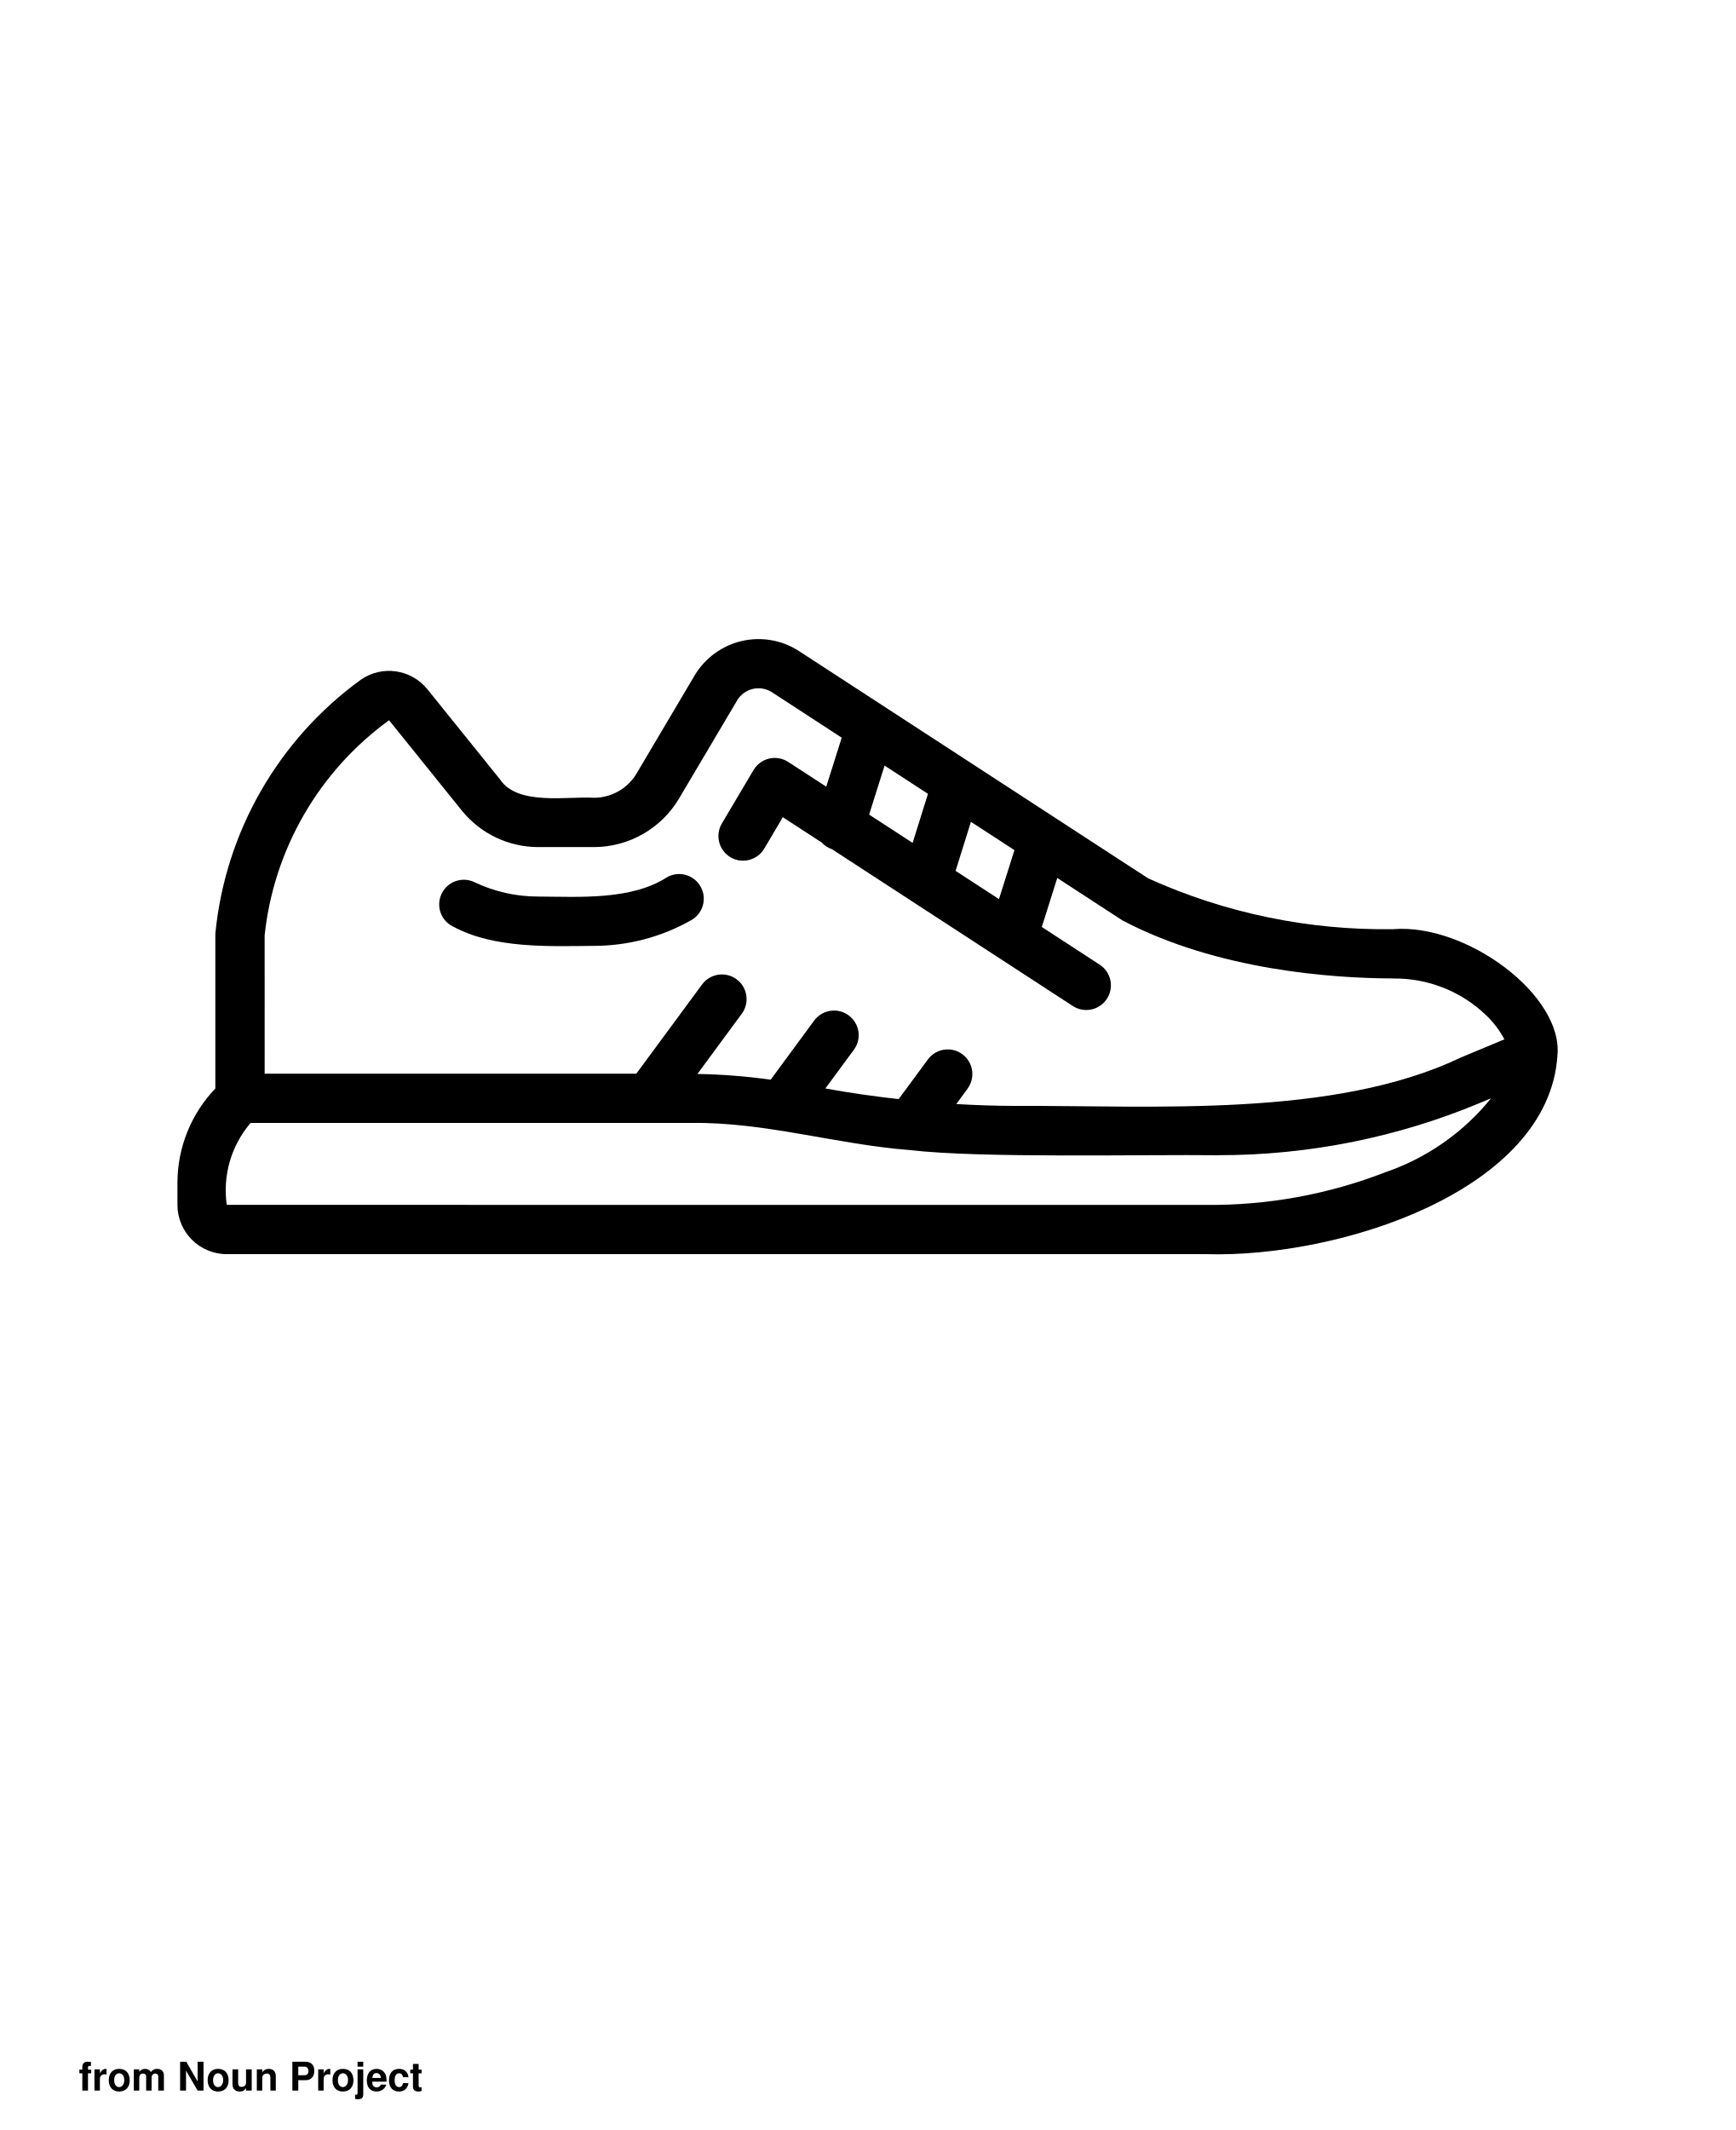
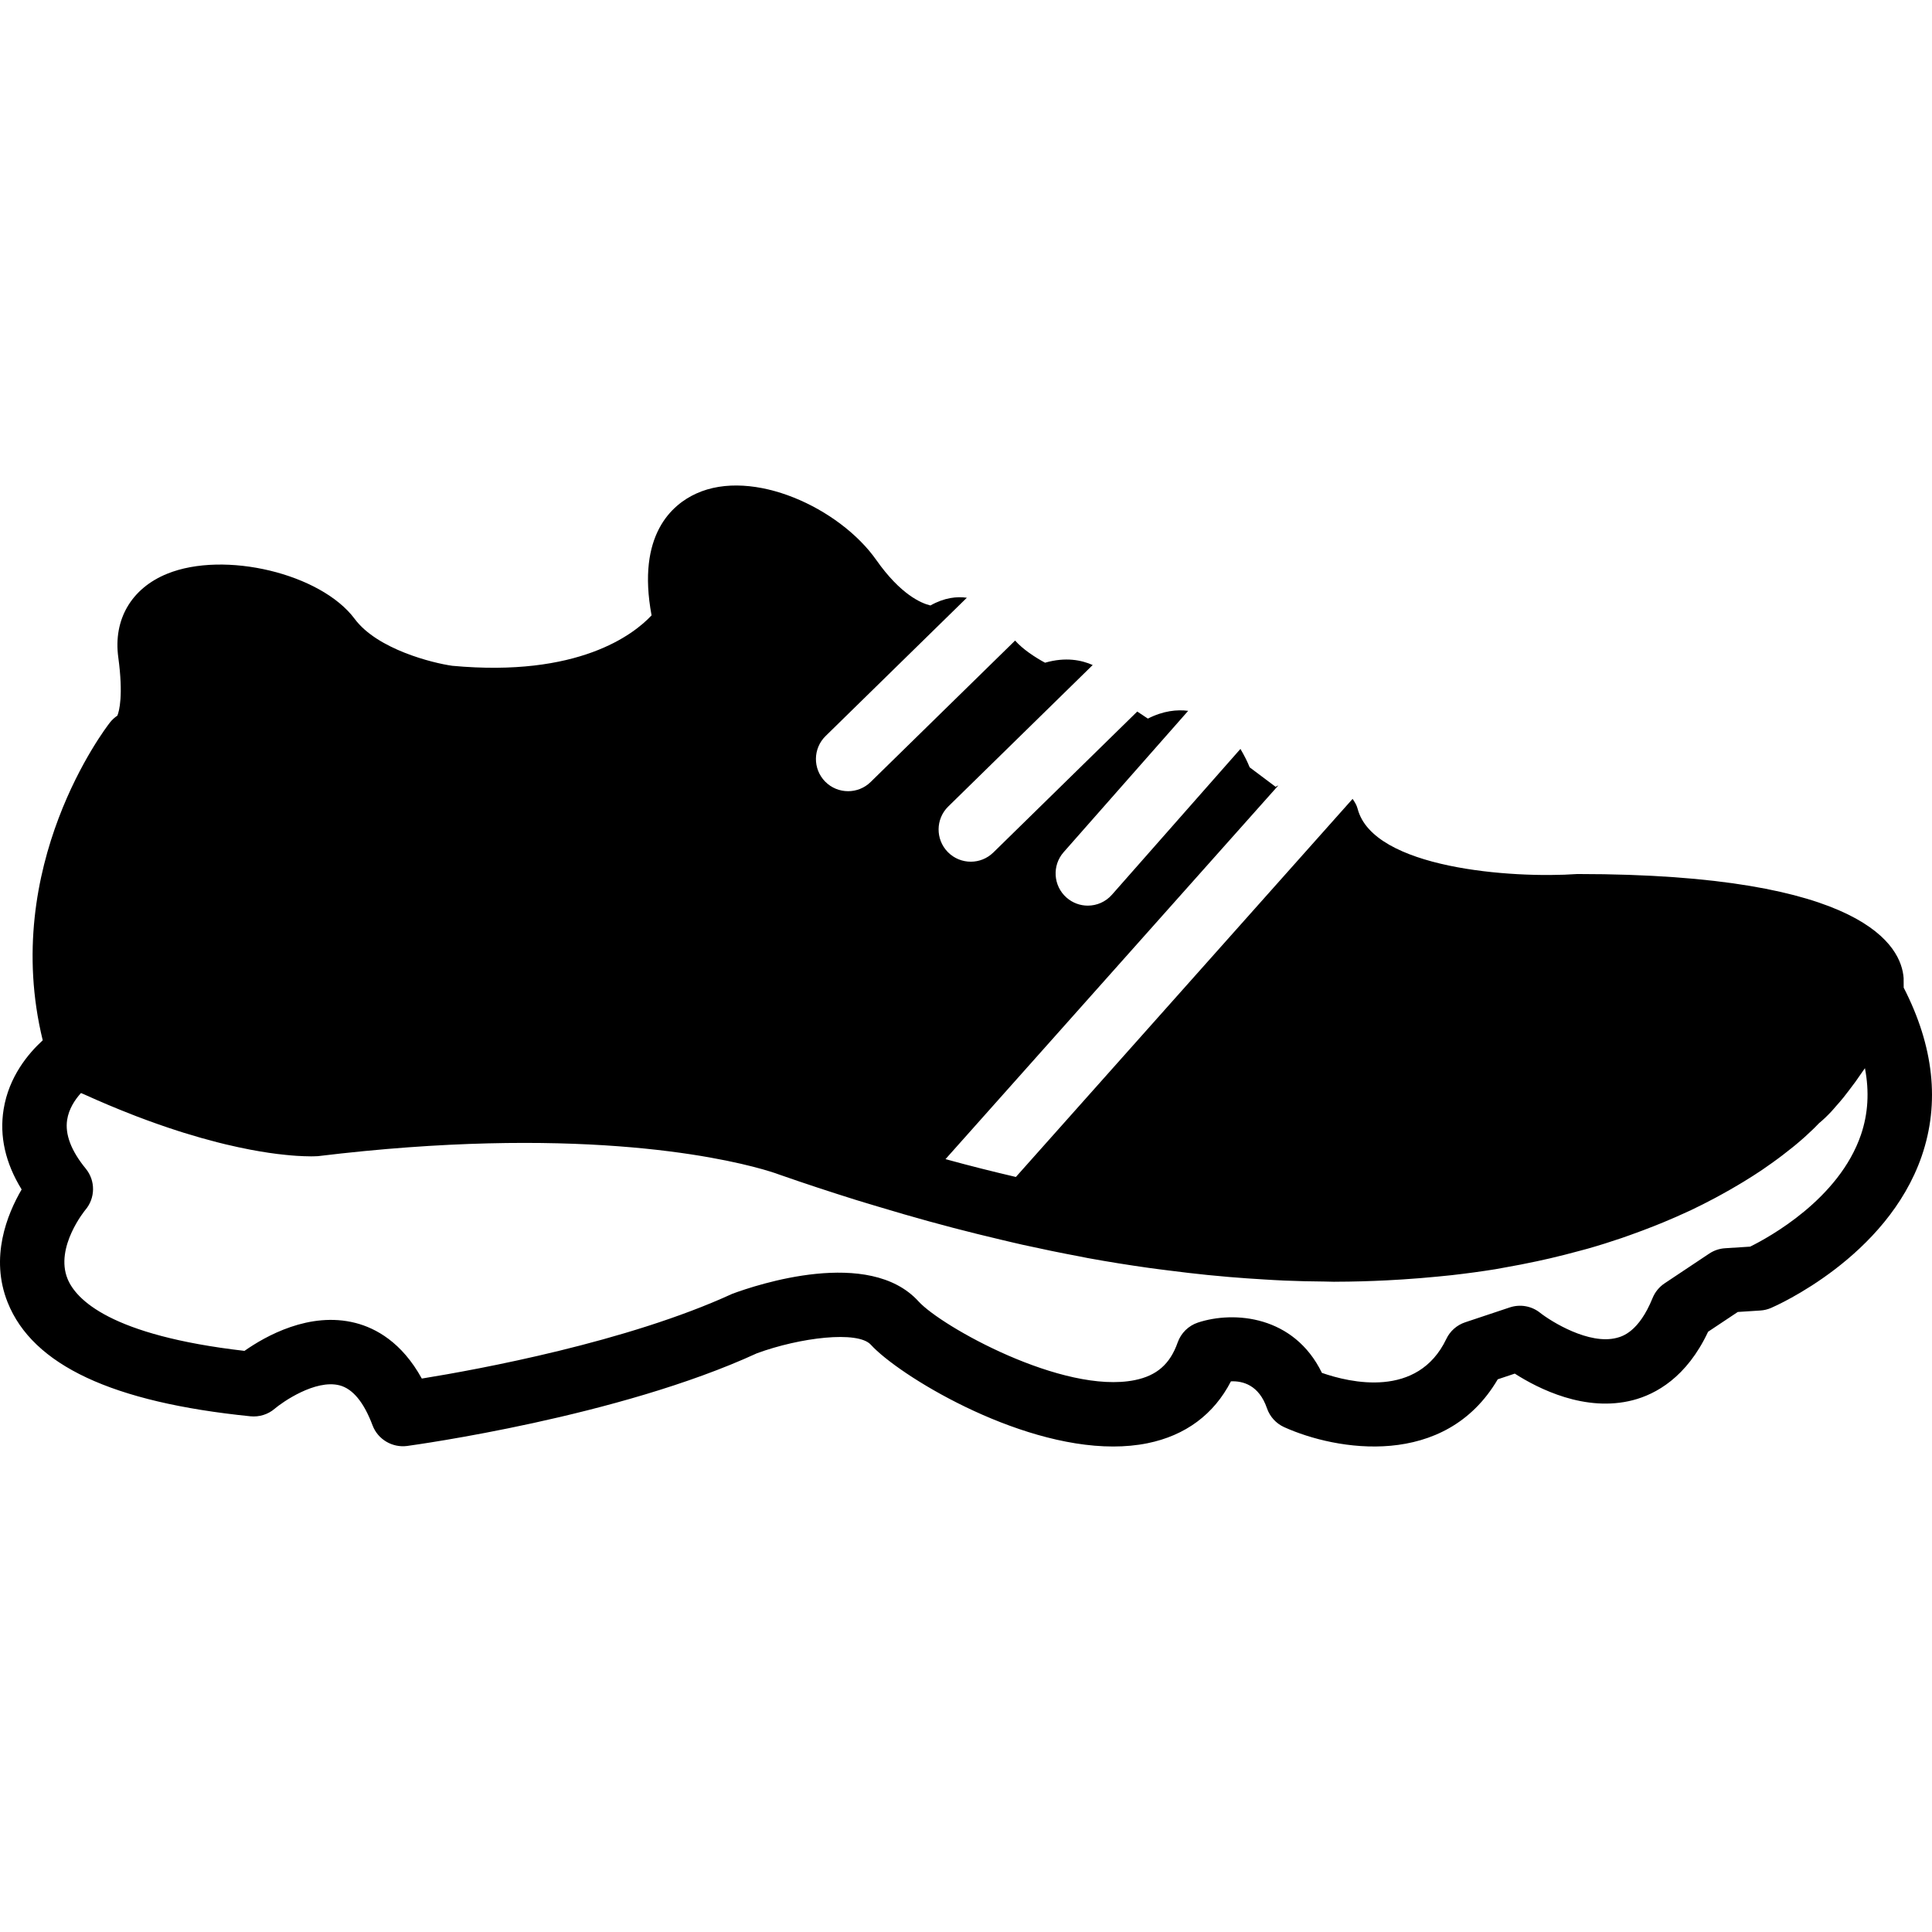
- <svg xmlns="http://www.w3.org/2000/svg" viewBox="-5 -10 110 135" width="55" height="67.5">
-   <path d="m38.855 48.301c0.73-0.438 0.977-1.375 0.555-2.113-0.418-0.742-1.355-1.008-2.102-0.602-2.281 1.484-5.582 1.25-8.176 1.238-1.402 0.004-2.793-0.309-4.059-0.914-0.777-0.371-1.707-0.039-2.078 0.738-0.371 0.773-0.047 1.707 0.73 2.078 2.586 1.402 6.062 1.25 8.934 1.223 2.172-0.004 4.309-0.57 6.195-1.648z" />
-   <path d="m93.73 56.93c0.402-3.844-5.766-8.414-10.414-8.039-5.352 0.082-10.652-1.016-15.527-3.219l-22.148-14.414c-1.07-0.691-2.379-0.918-3.625-0.629-1.242 0.289-2.316 1.074-2.973 2.168l-3.688 6.227v0.004c-0.566 0.949-1.59 1.531-2.695 1.535-1.66-0.109-4.848 0.527-5.965-1.168l-4.598-5.707c-1.035-1.281-2.883-1.547-4.231-0.602-5.234 3.801-8.586 9.656-9.215 16.09v9.816c-1.543 1.609-2.402 3.75-2.402 5.977v1.395c0 1.727 1.402 3.125 3.129 3.125h62.098c8.441 0.246 21.668-4.012 22.254-12.559zm-38.152-11.734 0.973-3.109 2.758 1.793-0.98 3.106zm-1.75-4.883-0.973 3.109-2.758-1.793 0.98-3.106zm-42.051 8.957c0.586-5.453 3.449-10.398 7.887-13.621l4.598 5.707c1.184 1.477 2.977 2.336 4.871 2.332h3.527c2.207-0.004 4.254-1.172 5.383-3.07l3.688-6.227c0.219-0.367 0.578-0.629 0.996-0.727 0.414-0.098 0.852-0.02 1.211 0.211l4.422 2.879-0.98 3.106-2.414-1.57c-0.359-0.23-0.793-0.309-1.207-0.211-0.414 0.098-0.77 0.359-0.988 0.723l-2.023 3.414c-0.422 0.742-0.172 1.684 0.562 2.117 0.73 0.434 1.676 0.199 2.125-0.523l1.191-2.016 2.461 1.602 0.004 0.004c0.18 0.195 0.406 0.34 0.656 0.426l15.262 9.934c0.723 0.473 1.691 0.266 2.164-0.457 0.469-0.723 0.266-1.691-0.457-2.16l-3.672-2.391 0.98-3.106 4.129 2.688c6.012 3.172 13.395 3.672 17.152 3.68l0.004 0.004c2.191-0.031 4.309 0.801 5.894 2.32 0.469 0.445 0.863 0.965 1.168 1.535l-2.734 1.141c-8.062 3.859-19.551 3.043-28.281 3.078-1.246 0-2.492-0.047-3.734-0.117l0.719-0.977h-0.004c0.512-0.695 0.363-1.672-0.332-2.184-0.695-0.512-1.676-0.359-2.184 0.336l-1.852 2.512c-1.555-0.176-3.106-0.391-4.644-0.676l1.824-2.477c0.492-0.695 0.336-1.652-0.352-2.156-0.684-0.504-1.645-0.367-2.164 0.305l-2.777 3.773c-1.539-0.215-3.09-0.336-4.644-0.363l2.832-3.844c0.488-0.695 0.336-1.652-0.352-2.16-0.684-0.504-1.648-0.367-2.168 0.309l-4.184 5.676h-23.562zm71.086 15.012c-3.629 1.414-7.492 2.121-11.387 2.086l-62.102-0.004c-0.266-1.867 0.285-3.762 1.512-5.191h27.906c4.691-0.074 9.234 1.363 13.891 1.719 4.481 0.531 14.926 0.27 19.555 0.328v-0.004c5.699 0.008 11.344-1.121 16.602-3.32l0.68-0.285v0.004c-1.738 2.148-4.043 3.766-6.656 4.668z" />
-   <text x="0.0" y="117.5" font-size="2.5" font-weight="bold" font-family="Arbeit Regular, Helvetica, Arial-Unicode, Arial, Sans-serif" fill="#000000" />
-   <text x="0.0" y="122.5" font-size="2.5" font-weight="bold" font-family="Arbeit Regular, Helvetica, Arial-Unicode, Arial, Sans-serif" fill="#000000">from Noun Project</text>
+ <svg xmlns="http://www.w3.org/2000/svg" fill="#000000" height="800px" width="800px" version="1.1" id="Layer_1" viewBox="0 0 512.099 512.099" xml:space="preserve">
+   <g>
+     <g>
+       <path d="M504.594,261.784l-0.017-2.534c-0.589-8.294-10.138-27.58-86.366-27.58h-0.128c-17.288,1.22-54.118-1.442-58.231-17.306    c-0.247-0.973-0.776-1.801-1.331-2.611l-89.25,100.216c-6.067-1.417-12.271-2.97-18.654-4.727l88.218-99.046    c-0.102,0.051-0.205,0.068-0.299,0.128c-0.137,0.068-0.282,0.154-0.418,0.23l-6.886-5.171c-0.546-1.408-1.408-3.115-2.441-4.873    l-34.057,38.647c-1.681,1.911-4.036,2.893-6.4,2.893c-2.005,0-4.011-0.7-5.641-2.133c-3.533-3.115-3.874-8.508-0.759-12.041    l33.007-37.461c-2.935-0.375-6.571-0.034-10.684,2.057l-2.816-1.869l-38.144,37.359c-1.673,1.63-3.814,2.441-5.973,2.441    c-2.219,0-4.429-0.853-6.101-2.56c-3.294-3.371-3.243-8.772,0.119-12.066l38.289-37.504c-2.944-1.306-7.151-2.193-12.629-0.614    c-2.654-1.425-5.914-3.575-7.936-5.871l-38.298,37.495c-1.655,1.621-3.814,2.432-5.965,2.432c-2.219,0-4.429-0.853-6.101-2.56    c-3.294-3.371-3.234-8.772,0.137-12.066l37.436-36.651c-2.62-0.375-5.931-0.051-9.651,2.048    c-2.441-0.58-7.893-2.876-14.345-12.041c-9.702-13.798-32.717-24.491-47.753-17.613c-6.306,2.876-15.821,10.846-11.819,32.282    c-4.787,5.103-19.413,16.452-52.813,13.363c-5.154-0.717-19.874-4.352-25.873-12.424c-8.943-12.032-34.552-18.159-49.749-11.955    c-9.464,3.857-14.285,12.143-12.919,22.144c1.382,10.146,0.239,14.251-0.239,15.445c-0.742,0.495-1.408,1.109-1.971,1.818    c-1.212,1.553-29.107,37.956-17.818,84.241c-3.806,3.482-8.977,9.617-10.368,18.304c-1.143,7.108,0.461,14.225,4.779,21.231    c-3.849,6.579-8.482,18.039-3.695,29.969c6.647,16.589,27.699,26.453,64.375,30.157c2.287,0.222,4.634-0.486,6.4-2.014    c2.022-1.724,10.735-7.834,17.178-6.195c3.499,0.905,6.451,4.471,8.755,10.607c1.408,3.738,5.239,5.965,9.131,5.47    c2.27-0.316,56.124-7.723,92.74-24.567c11.418-4.198,26.778-6.059,30.208-2.27c7.228,7.936,38.135,26.982,64.239,26.974    c3.106,0,6.153-0.273,9.071-0.862c10.086-2.039,17.647-7.671,22.135-16.41c3.106-0.145,7.433,0.956,9.549,7.134    c0.768,2.227,2.415,4.036,4.565,5.009c13.807,6.246,42.624,11.128,56.61-12.681l4.514-1.51c6.238,4.002,18.679,10.308,31.309,7.04    c6.05-1.57,14.242-6.025,19.934-18.142l7.868-5.239l5.973-0.384c0.973-0.06,1.929-0.29,2.825-0.674    c1.254-0.538,30.711-13.431,39.953-40.252C514.229,292.334,512.573,277.324,504.594,261.784z M493.262,300.799    c-5.837,17.067-24.44,27.204-29.363,29.636l-6.656,0.427c-1.493,0.094-2.935,0.58-4.19,1.417l-11.844,7.893    c-1.425,0.956-2.526,2.304-3.174,3.891c-3.652,9.003-8.038,10.163-9.472,10.547c-7.347,1.937-17.382-4.318-20.326-6.63    c-2.261-1.818-5.282-2.347-8.03-1.442l-11.844,3.951c-2.202,0.734-4.011,2.33-5.001,4.42    c-7.586,15.881-25.626,11.554-32.973,8.986c-7.398-15.189-23.279-16.486-32.853-13.338c-2.509,0.828-4.489,2.773-5.376,5.265    c-2.014,5.734-5.53,8.815-11.401,10.001c-18.97,3.814-51.268-14.242-57.293-20.873c-13.082-14.387-42.889-4.412-49.357-2.014    c-27.81,12.783-67.209,20.028-82.304,22.468c-5.316-9.668-12.271-13.38-17.562-14.737c-12.194-3.132-23.927,3.524-29.44,7.398    c-35.618-4.105-44.681-13.662-46.899-19.098c-3.413-8.388,4.659-18.193,4.71-18.253c2.68-3.14,2.739-7.748,0.12-10.948    c-3.866-4.719-5.521-9.062-4.941-12.911c0.444-2.935,2.082-5.385,3.669-7.134c0.256,0.111,0.461,0.188,0.717,0.299    c4.48,2.031,8.721,3.814,12.749,5.376c0.401,0.162,0.802,0.316,1.195,0.469c3.908,1.493,7.586,2.782,11.042,3.891    c0.538,0.171,1.058,0.341,1.579,0.503c3.132,0.973,6.067,1.801,8.806,2.5c0.759,0.196,1.468,0.367,2.193,0.546    c2.347,0.555,4.54,1.033,6.554,1.417c0.887,0.171,1.69,0.307,2.509,0.452c1.673,0.282,3.243,0.521,4.642,0.691    c0.845,0.111,1.562,0.188,2.304,0.256c1.058,0.111,2.022,0.188,2.893,0.247c0.717,0.043,1.297,0.077,1.877,0.094    c0.759,0.026,1.417,0.043,1.946,0.043c0.375-0.009,0.572-0.009,0.819-0.017c0.478-0.008,0.836-0.026,0.964-0.034    c67.396-8.175,105.634,0.009,117.99,3.507c2.842,0.811,4.309,1.374,4.446,1.425c6.878,2.406,13.559,4.591,20.147,6.656    c2.014,0.631,3.977,1.195,5.965,1.801c4.531,1.365,9.003,2.671,13.389,3.874c2.227,0.614,4.42,1.203,6.605,1.775    c4.215,1.101,8.346,2.116,12.425,3.081c1.963,0.461,3.951,0.947,5.879,1.374c5.171,1.143,10.223,2.185,15.172,3.106    c0.674,0.128,1.382,0.29,2.048,0.41c5.513,1.007,10.846,1.852,16.094,2.594c1.835,0.265,3.601,0.469,5.402,0.7    c3.448,0.444,6.861,0.845,10.197,1.186c1.954,0.196,3.883,0.375,5.803,0.538c3.157,0.265,6.246,0.478,9.301,0.657    c1.766,0.102,3.558,0.222,5.291,0.29c3.61,0.154,7.117,0.23,10.564,0.256c0.87,0.009,1.801,0.06,2.662,0.06    c0.128,0,0.256-0.009,0.384-0.009c4.651-0.009,9.114-0.145,13.483-0.358c1.442-0.068,2.842-0.162,4.25-0.247    c3.166-0.205,6.246-0.452,9.267-0.751c1.271-0.128,2.56-0.239,3.806-0.384c3.968-0.452,7.825-0.973,11.529-1.57    c0.785-0.128,1.519-0.29,2.295-0.418c3.021-0.529,5.948-1.092,8.789-1.707c1.152-0.247,2.278-0.503,3.405-0.759    c2.654-0.623,5.222-1.271,7.714-1.954c0.759-0.205,1.553-0.401,2.295-0.614c3.115-0.887,6.093-1.826,8.943-2.799    c0.802-0.265,1.545-0.546,2.321-0.819c2.15-0.768,4.232-1.544,6.229-2.338c0.802-0.316,1.604-0.631,2.381-0.956    c2.364-0.981,4.642-1.971,6.793-2.978c0.171-0.085,0.367-0.162,0.538-0.239c2.304-1.092,4.454-2.193,6.511-3.285    c0.631-0.333,1.22-0.657,1.818-0.99c1.519-0.836,2.961-1.655,4.326-2.475c0.495-0.29,0.99-0.58,1.459-0.87    c1.724-1.05,3.354-2.091,4.847-3.098c0.299-0.205,0.555-0.393,0.845-0.589c1.212-0.836,2.347-1.638,3.405-2.423    c0.401-0.299,0.785-0.589,1.169-0.879c0.964-0.734,1.86-1.442,2.688-2.108c0.213-0.179,0.452-0.367,0.666-0.538    c0.981-0.811,1.843-1.562,2.62-2.253c0.222-0.205,0.401-0.375,0.606-0.563c0.555-0.503,1.05-0.964,1.476-1.382    c0.171-0.162,0.324-0.316,0.478-0.461c0.478-0.478,0.896-0.905,1.186-1.212c1.058-0.862,2.142-1.903,3.226-3.055    c0.41-0.427,0.811-0.922,1.212-1.382c0.691-0.776,1.374-1.544,2.057-2.398c0.478-0.589,0.939-1.203,1.408-1.818    c0.606-0.794,1.203-1.579,1.801-2.398c0.503-0.708,0.99-1.408,1.476-2.125c0.333-0.469,0.674-0.93,0.99-1.408    C495.515,289.33,495.165,295.235,493.262,300.799z" />
+     </g>
+   </g>
</svg>
